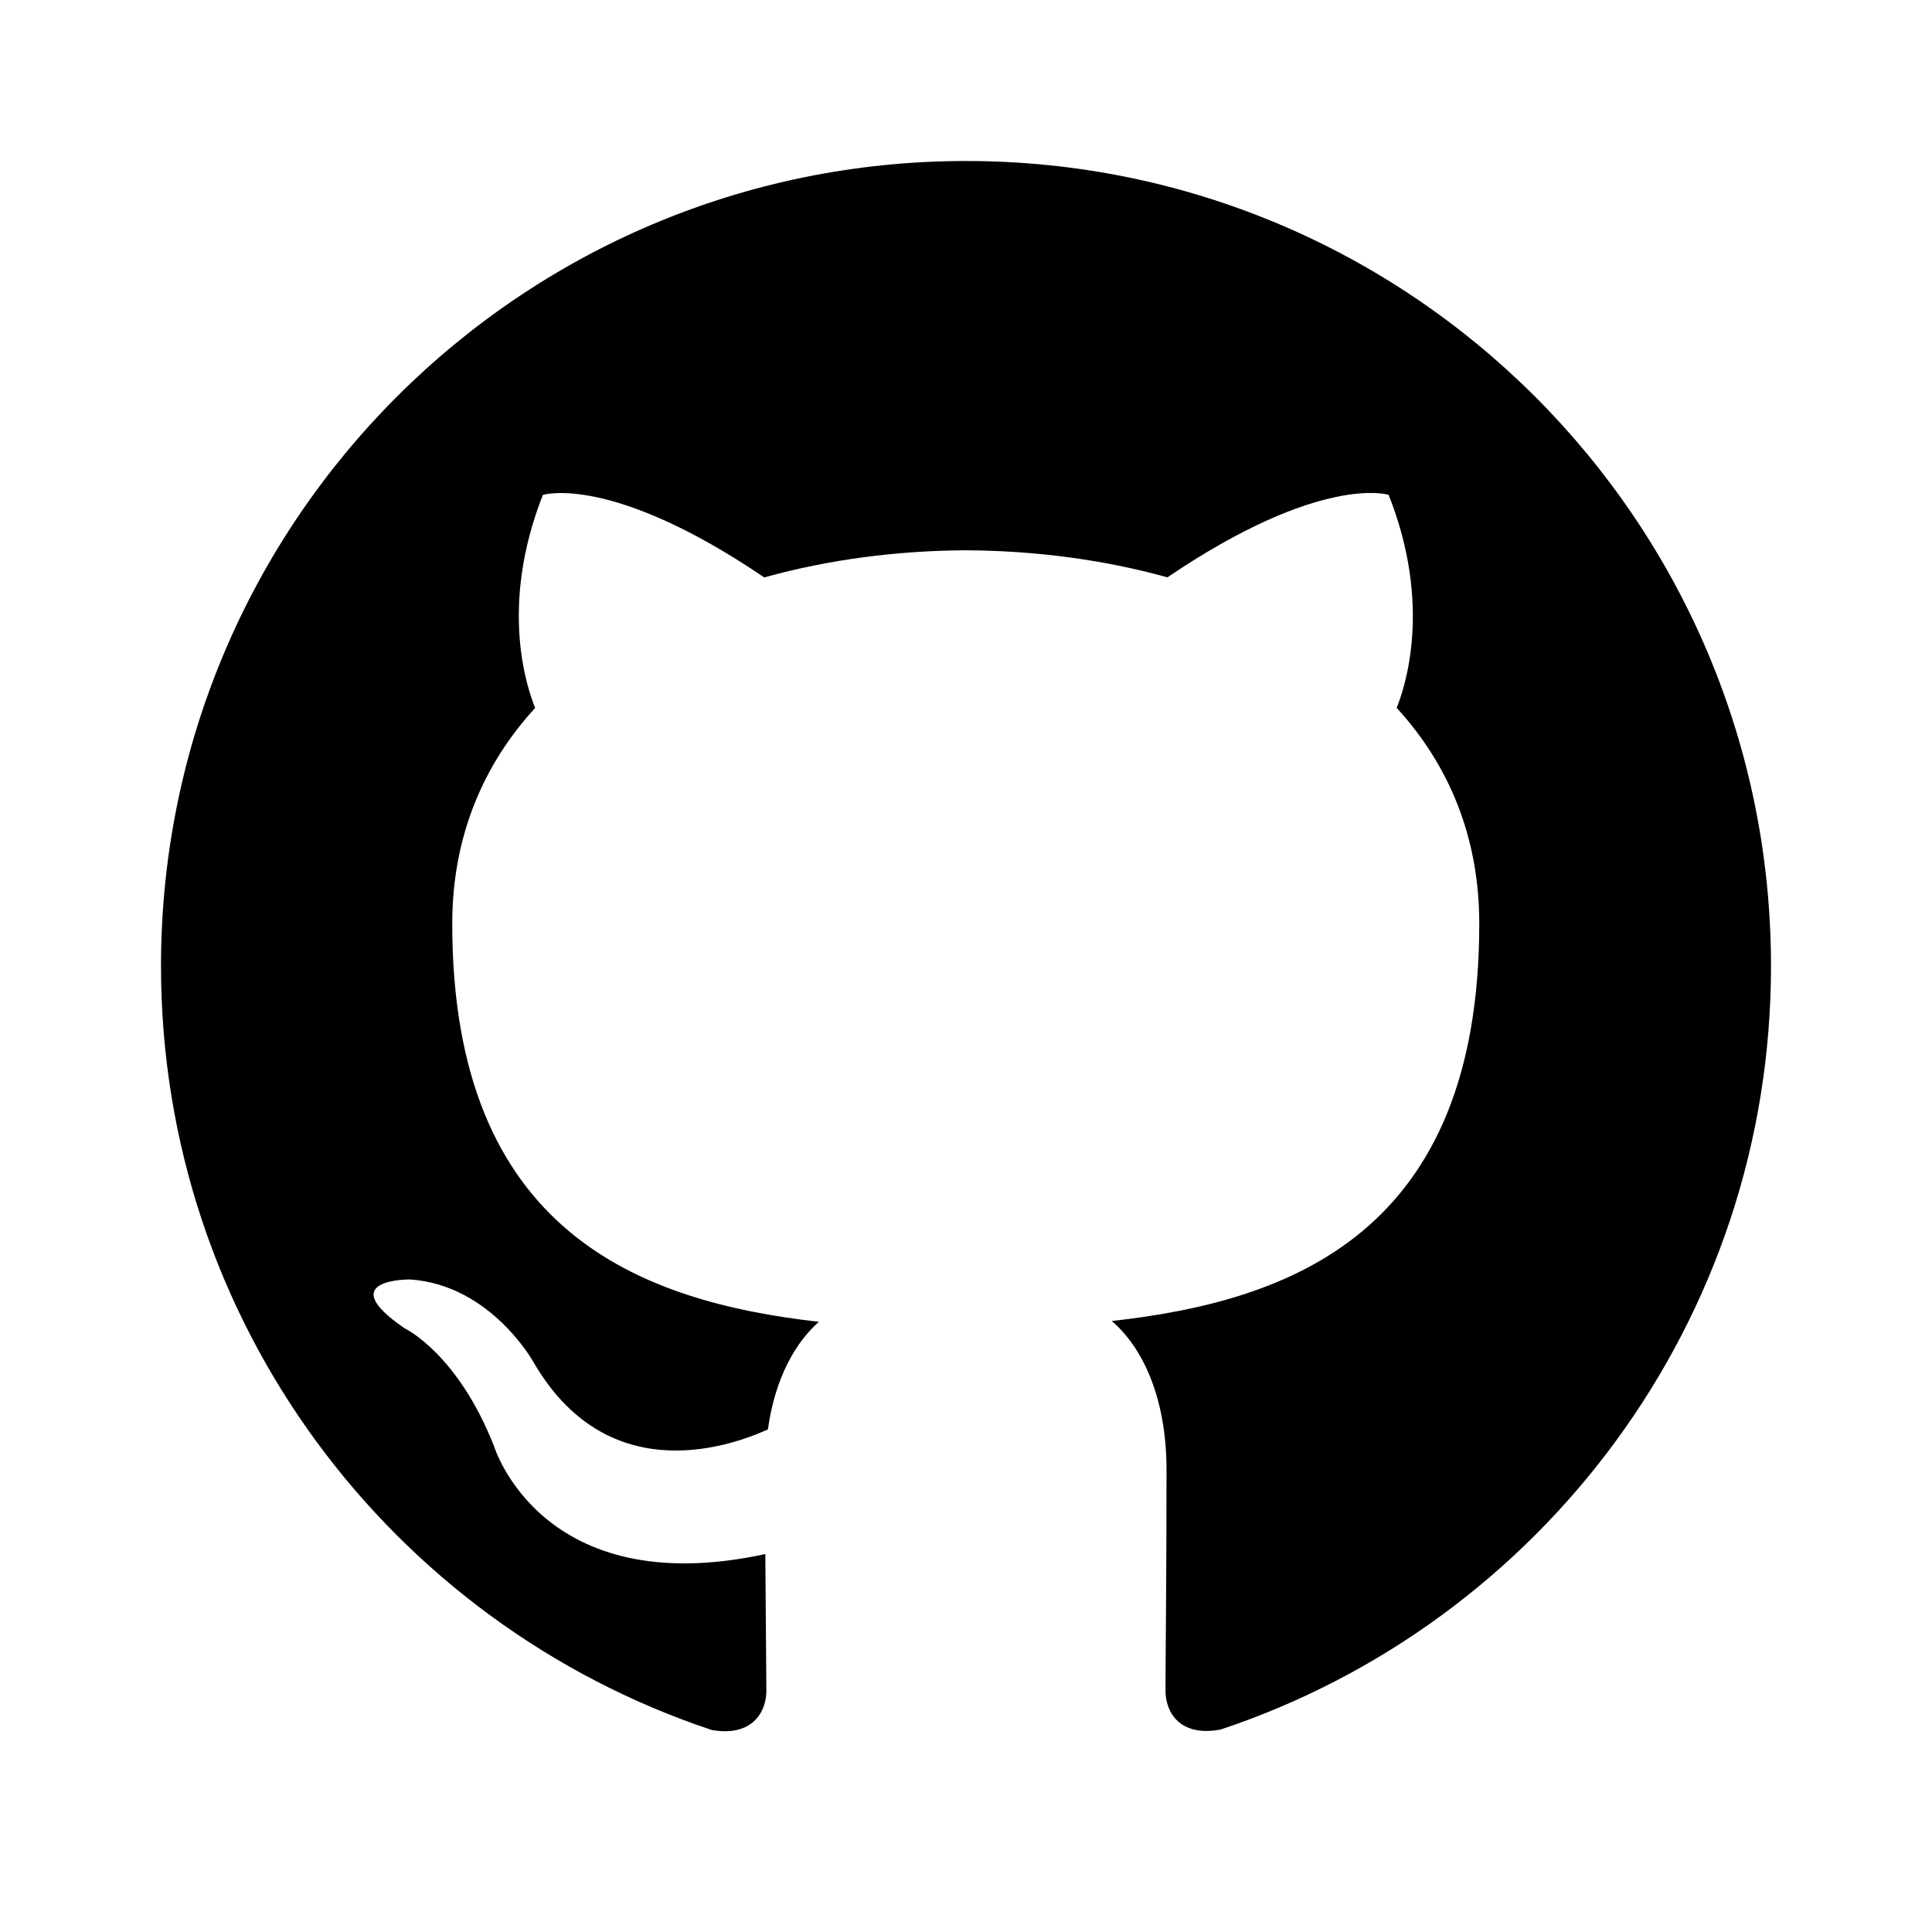
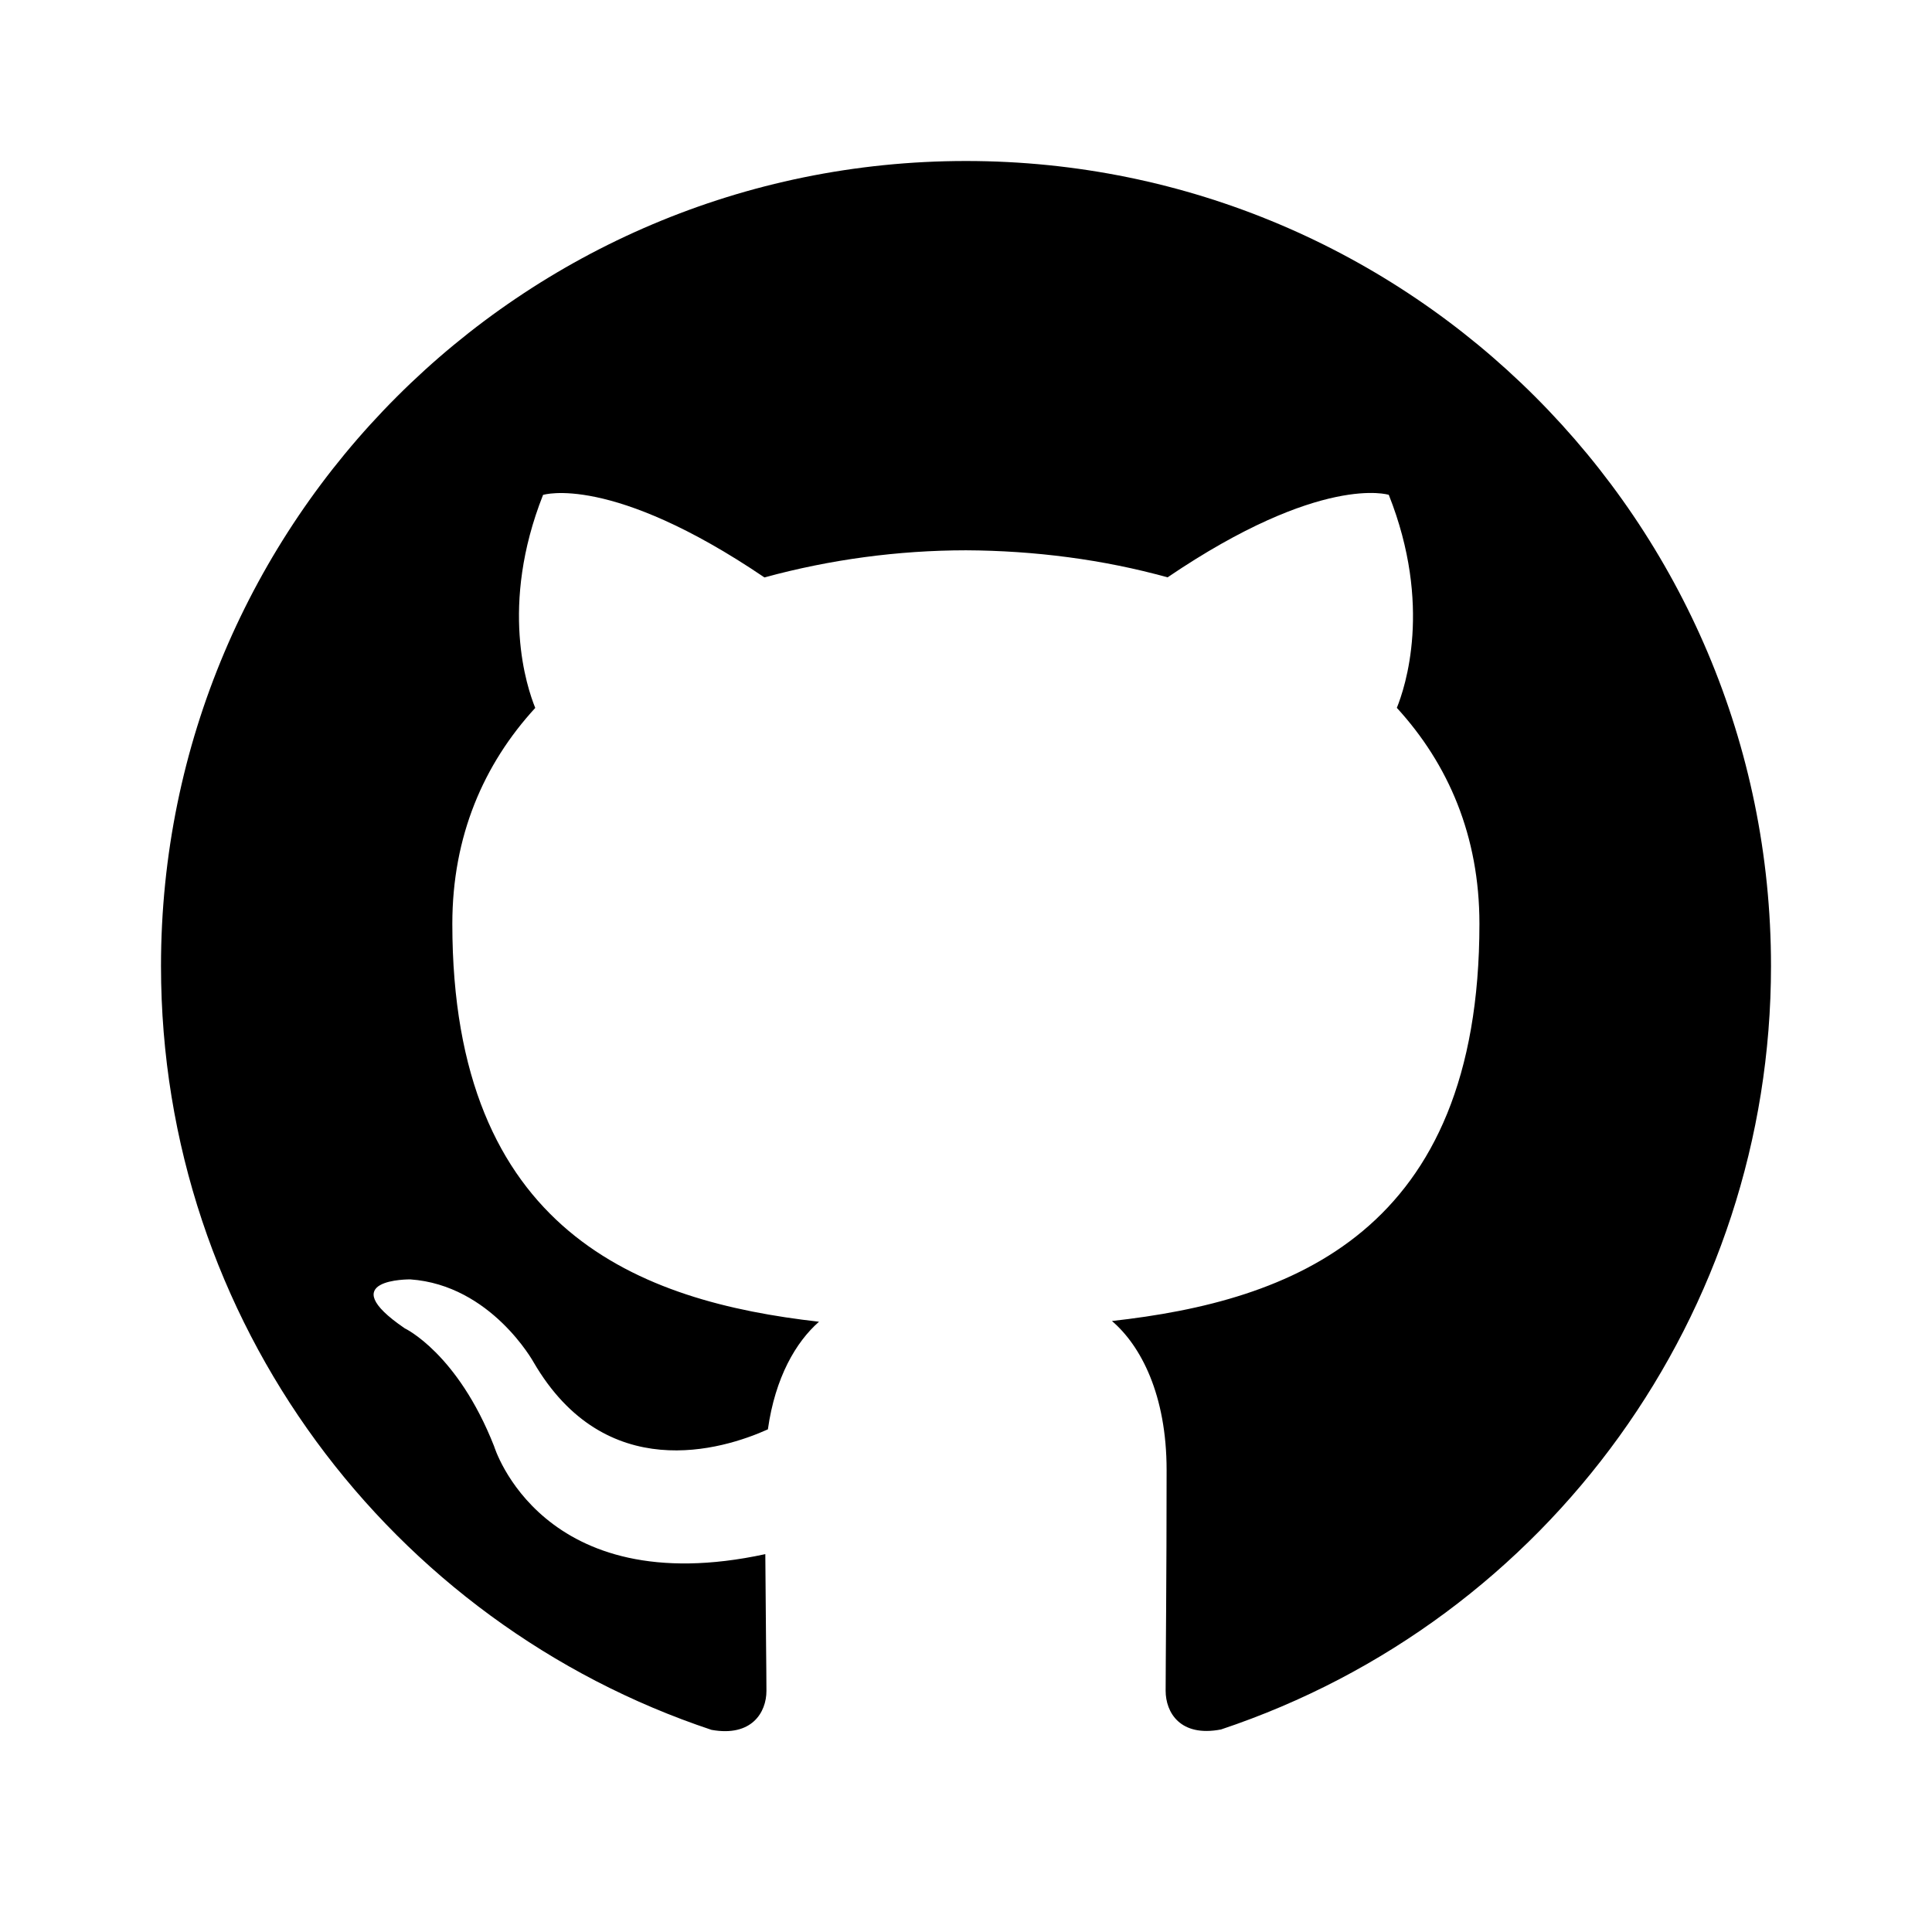
<svg xmlns="http://www.w3.org/2000/svg" viewBox="0 0 24 24">
  <rect x="0" fill="none" width="24" height="24" />
  <g>
-     <path d="M12 2C6.477 2 2 6.477 2 12c0 4.42 2.865 8.166 6.84 9.49.5.09.68-.22.68-.485 0-.236-.008-.866-.013-1.7-2.782.603-3.37-1.34-3.37-1.34-.454-1.156-1.11-1.464-1.11-1.464-.908-.62.07-.607.07-.607 1.004.07 1.532 1.03 1.532 1.03.89 1.53 2.34 1.09 2.91.833.09-.647.348-1.086.634-1.337-2.22-.252-4.555-1.112-4.555-4.944 0-1.09.39-1.984 1.03-2.682-.104-.254-.448-1.27.096-2.646 0 0 .84-.27 2.75 1.025.8-.223 1.654-.333 2.504-.337.85.004 1.705.114 2.504.336 1.91-1.294 2.748-1.025 2.748-1.025.546 1.376.202 2.394.1 2.646.64.7 1.026 1.59 1.026 2.682 0 3.84-2.337 4.687-4.565 4.935.36.307.68.917.68 1.852 0 1.335-.013 2.415-.013 2.74 0 .27.18.58.688.482C19.138 20.16 22 16.416 22 12c0-5.523-4.477-10-10-10z" />
+     <path d="M12 2C6.477 2 2 6.477 2 12c0 4.419 2.865 8.166 6.839 9.489.5.09.682-.218.682-.484 0-.236-.009-.866-.014-1.699-2.782.602-3.369-1.34-3.369-1.34-.455-1.157-1.11-1.465-1.11-1.465-.909-.62.069-.608.069-.608 1.004.071 1.532 1.03 1.532 1.03.891 1.529 2.341 1.089 2.91.833.091-.647.349-1.086.635-1.337-2.22-.251-4.555-1.111-4.555-4.943 0-1.091.39-1.984 1.03-2.682-.103-.254-.447-1.27.097-2.646 0 0 .84-.269 2.75 1.025A9.548 9.548 0 0112 6.836c.85.004 1.705.114 2.504.336 1.909-1.294 2.748-1.025 2.748-1.025.546 1.376.202 2.394.1 2.646.64.699 1.026 1.591 1.026 2.682 0 3.841-2.337 4.687-4.565 4.935.359.307.679.917.679 1.852 0 1.335-.012 2.415-.012 2.741 0 .269.18.579.688.481A9.997 9.997 0 0022 12c0-5.523-4.477-10-10-10z" />
  </g>
</svg>
